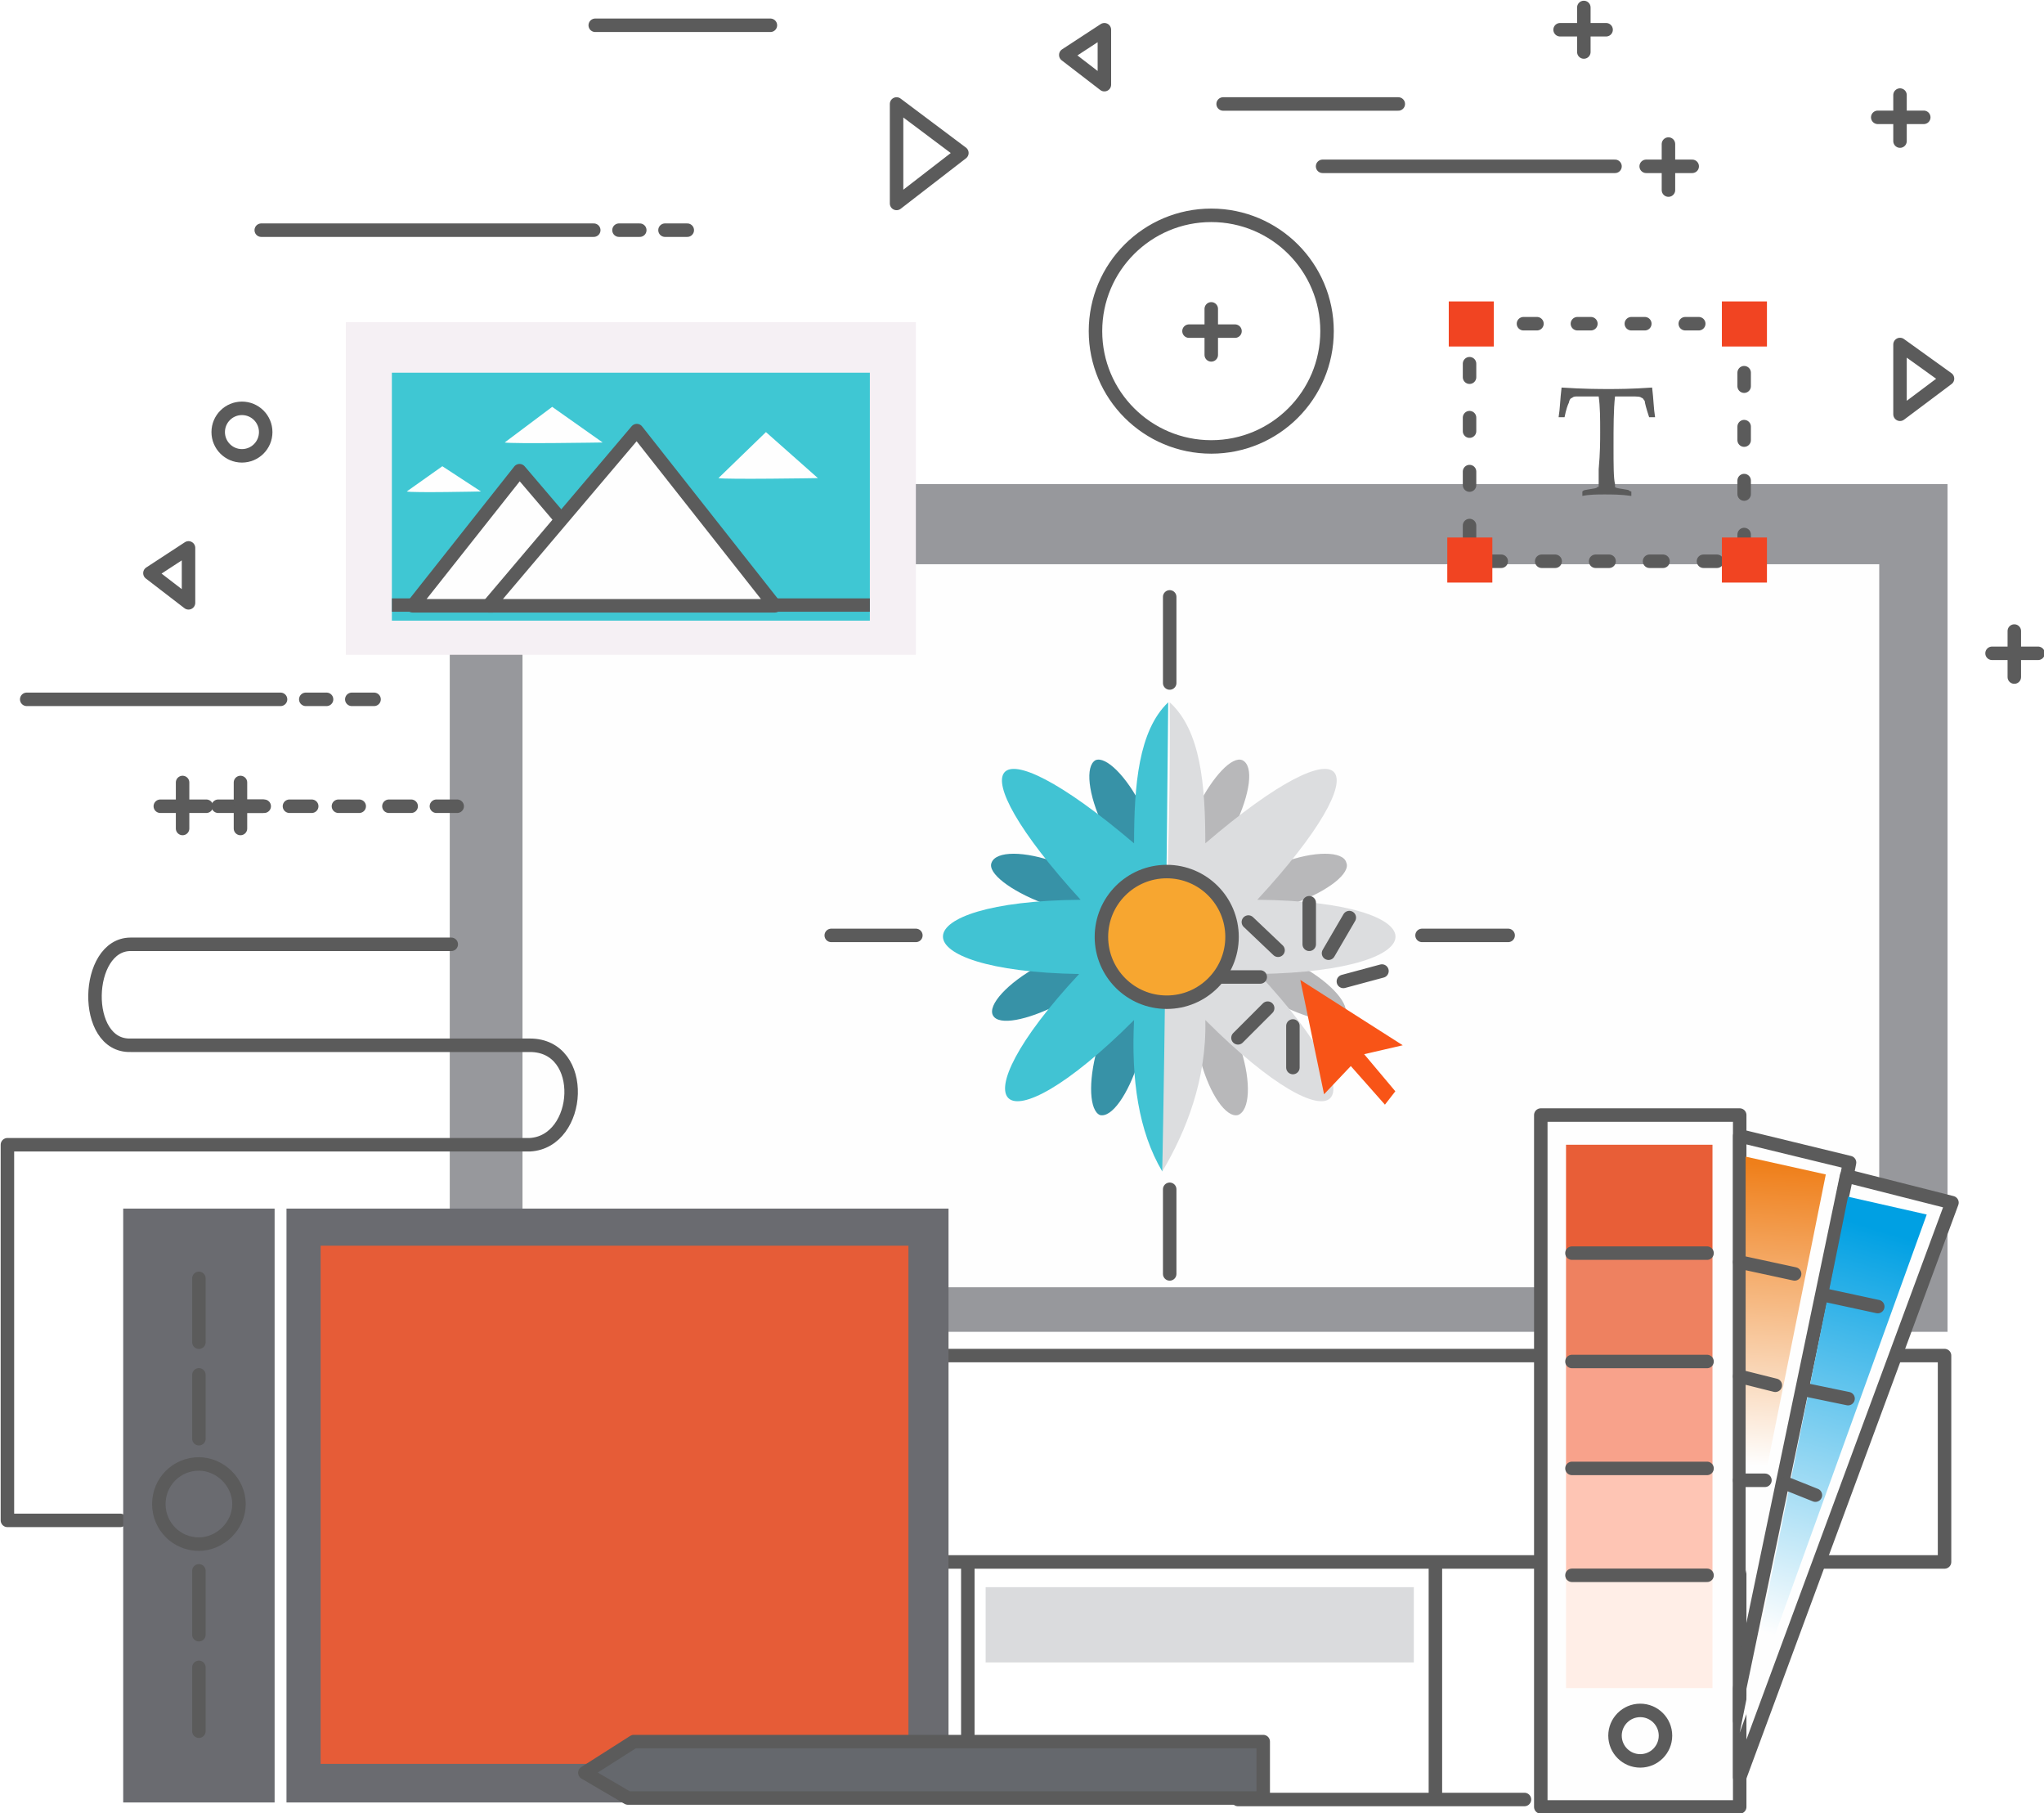
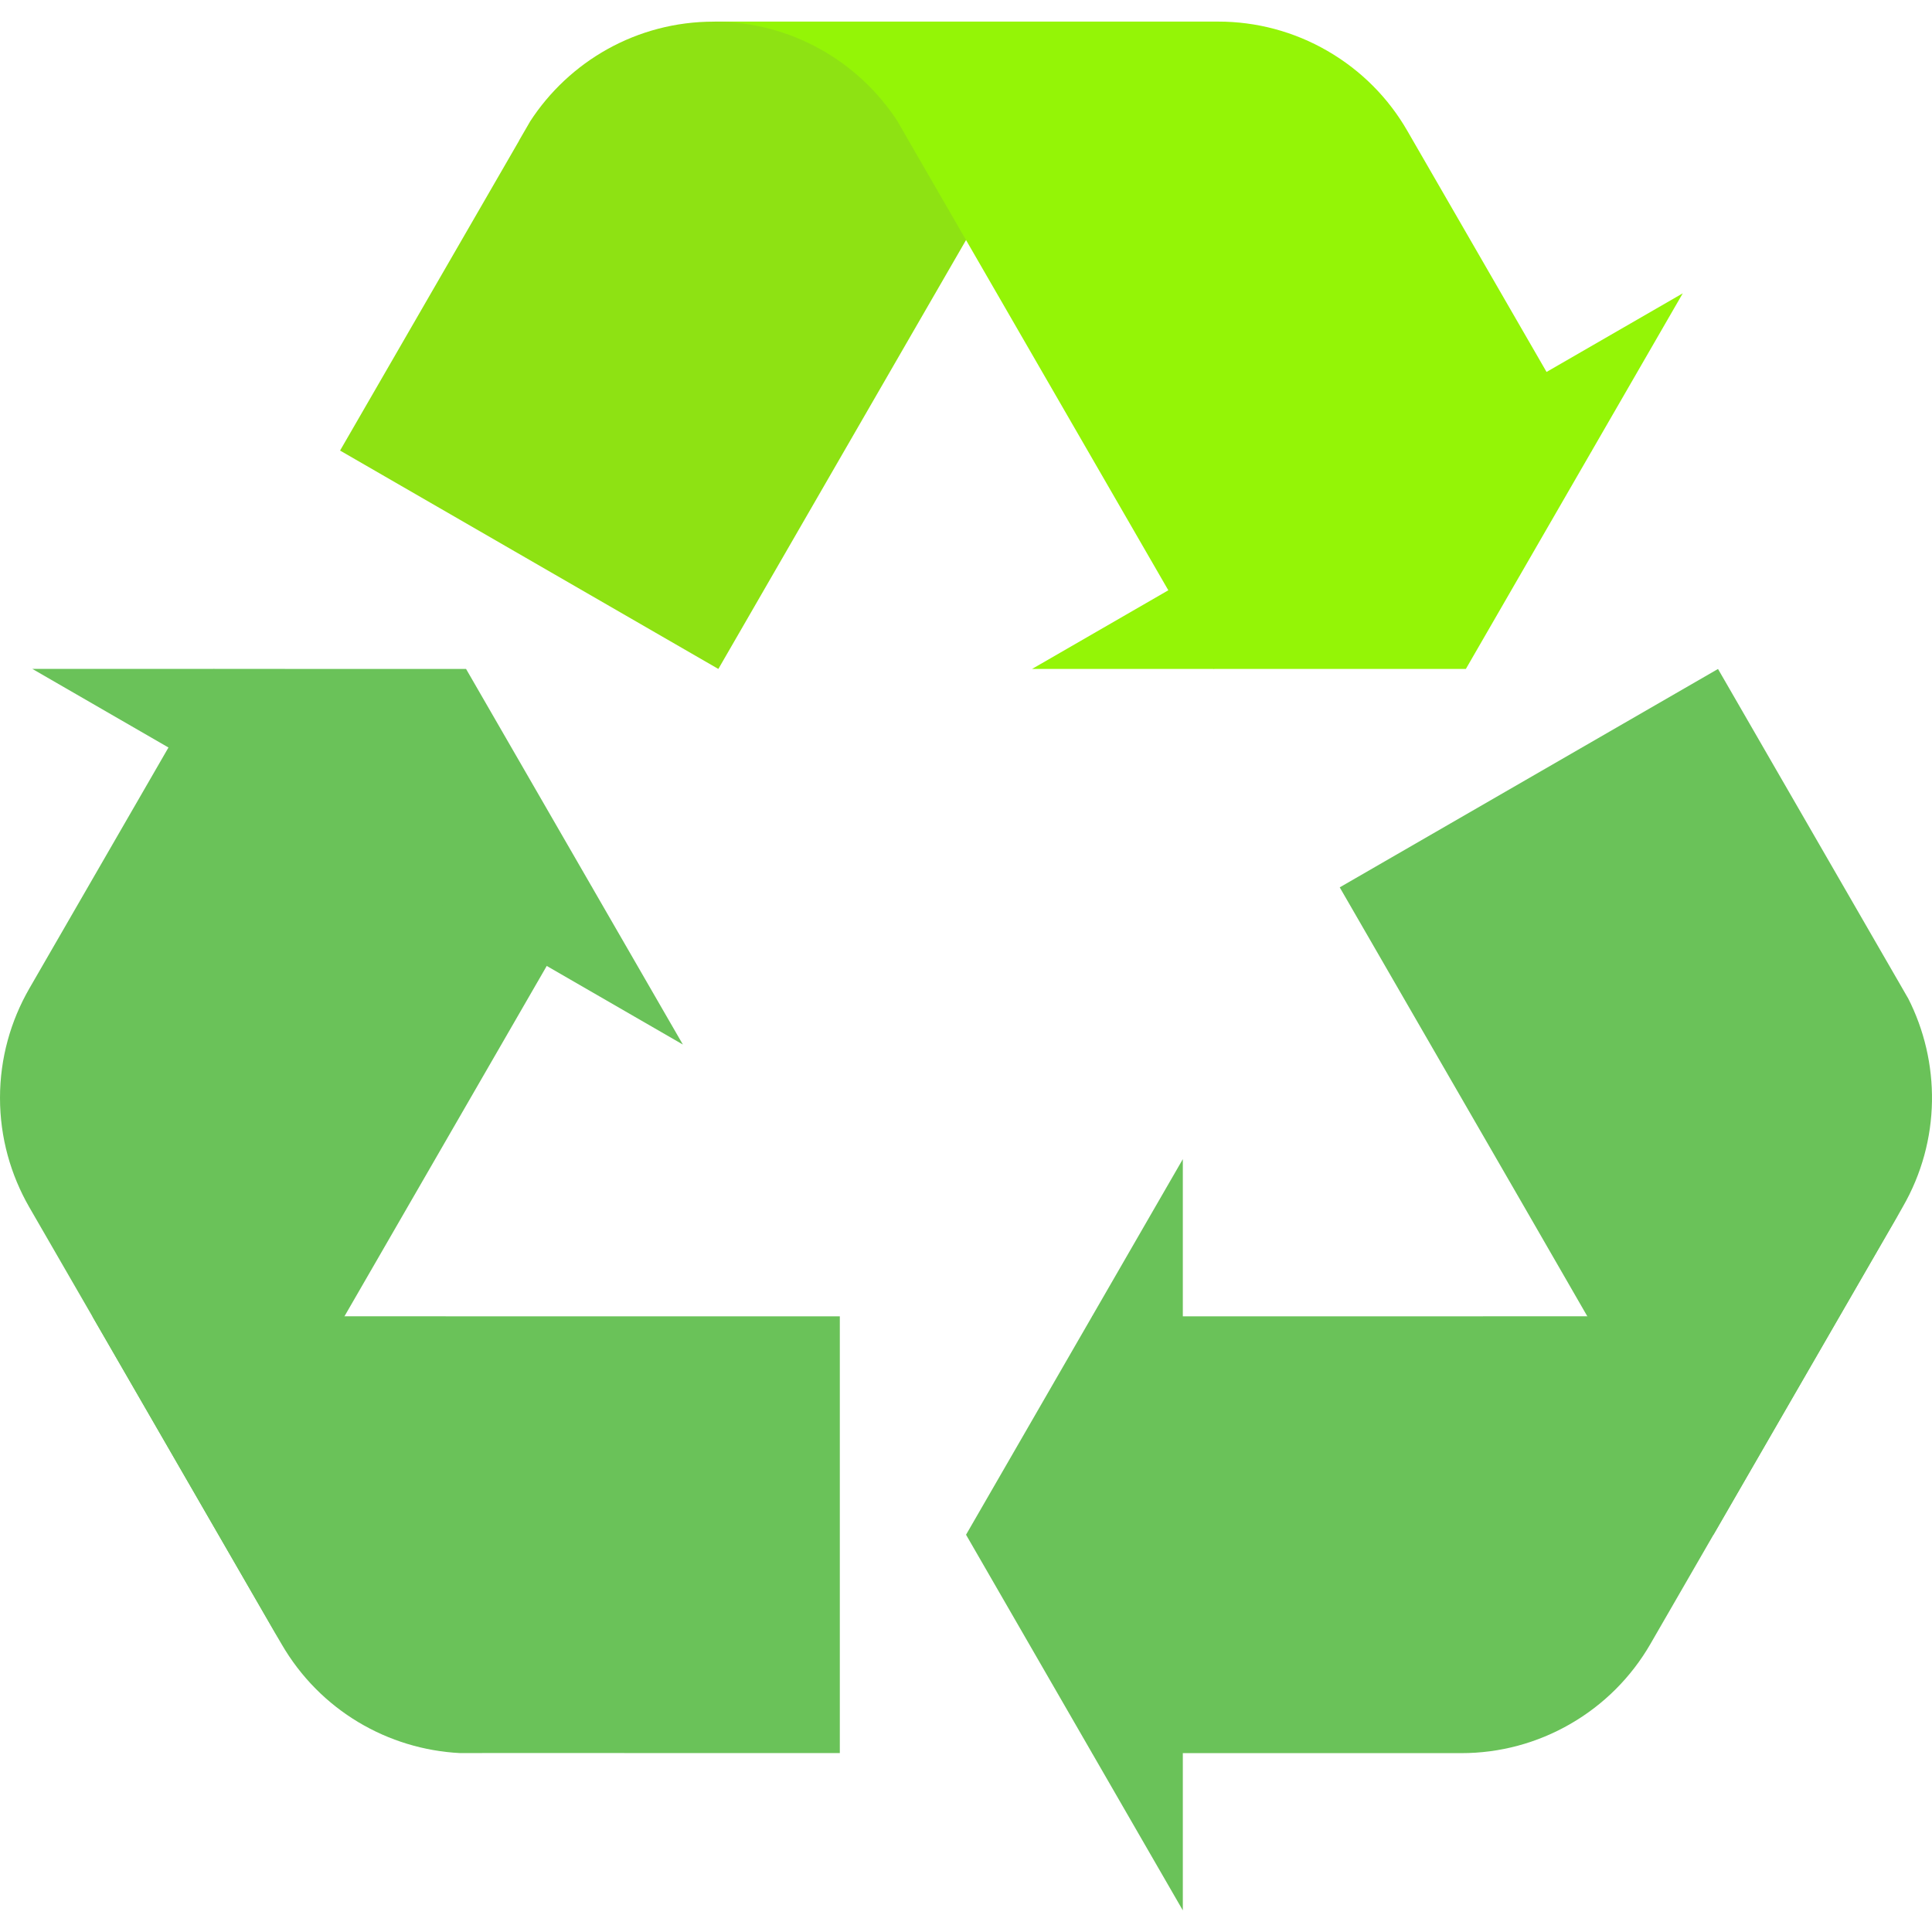
- <svg xmlns="http://www.w3.org/2000/svg" width="229.213" height="203.255" viewBox="0 0 1377 1221" shape-rendering="geometricPrecision" text-rendering="geometricPrecision" image-rendering="optimizeQuality" fill-rule="evenodd" clip-rule="evenodd">
-   <defs>
-     <style>.str0{stroke:#5b5b5b;stroke-width:9.083;stroke-linecap:round;stroke-linejoin:round}.fil4{fill:none}.fil1{fill:#fefefe}.fil9{fill:#6a6b70}.fil8{fill:#5b5b5b;fill-rule:nonzero}</style>
-     <linearGradient id="id0" gradientUnits="userSpaceOnUse" x1="1203.14" y1="784.675" x2="1190.67" y2="987.781">
-       <stop offset="0" stop-color="#ef7f1a" />
-       <stop offset="1" stop-color="#fefefe" />
-     </linearGradient>
-     <linearGradient id="id1" gradientUnits="userSpaceOnUse" x1="1277.89" y1="831.756" x2="1196.06" y2="1102.11">
-       <stop offset="0" stop-color="#00a0e3" />
-       <stop offset="1" stop-color="#fefefe" />
-     </linearGradient>
-   </defs>
-   <g id="Слой_x0020_1">
-     <g id="_2102250225104">
-       <path d="M303 326h1009v571H303z" fill="#97989c" />
-       <path class="fil1" d="M352 380h914v487H352z" />
-       <path d="M807 543c-10 21-12 40-5 44 7 3 21-11 30-31 10-21 13-40 5-44-7-3-20 11-30 31zm29 164c-6-22-17-38-25-35-7 2-9 21-2 43 6 22 17 38 25 36 8-3 9-22 2-44zm41-56c-20-10-39-13-43-7-4 7 9 22 29 33 20 10 39 14 43 7s-9-22-29-33zm-13-70c-22 7-37 19-34 27 2 7 22 7 43 0 22-8 37-20 34-27-2-8-22-8-43 0z" fill="#b8b8ba" />
-       <path d="M788 473c21 19 24 56 24 95 99-85 121-55 35 38 123 1 125 48 1 50 85 91 55 122-36 31 1 40-13 75-29 102-1-106 6-211 5-316z" fill="#dcdddf" />
-       <path class="fil4 str0" d="M401 17h118M400 155H176m241 0h14m17 0h15M147 543h31m-16 15v-31M604 70v67l44-34zm140-13V20l-26 17zm80 13h118m-51 42h197m-37-92h31m-15 15V5m42 107h31m-16 16V97m141-18h31m-16 16V64m0 168v47l32-24zm-479-9h31m-16 16v-31" />
-       <circle class="fil4 str0" cx="816" cy="223" r="78" />
-       <path class="fil4" d="M990 218h185v160H990z" stroke-dasharray="9.083 27.249" stroke="#5b5b5b" stroke-width="9.083" stroke-linecap="round" stroke-linejoin="round" />
-       <path d="M976 203h30.359v30.359H976zm184 0h30.359v30.359H1160zm0 159h30.359v30.359H1160zm-185 0h30.359v30.359H975z" fill="#f14422" />
-       <path class="fil4 str0" d="M1342 440h31m-16 16v-31M189 471H18m188 0h14m17 0h15m-125-65v-37l-26 17z" />
-       <circle class="fil4 str0" cx="163" cy="291" r="16" />
-       <path class="fil4 str0" d="M262 543h15m17 0h14m-80 0h14m-47 0h15m-48 0h15m-69 0h31m-16 15v-31" />
-       <path d="M233 217h384v224H233z" fill="#f5f0f4" />
-       <path d="M264 251h322v167H264z" fill="#3fc7d3" />
-       <path class="fil8" d="M581 403h5v9H264v-9z" />
-       <path class="fil1 str0" d="M278 408l72-91 29 34-47 57z" />
-       <path class="fil1 str0" d="M329 408l100-118 93 118z" />
-       <path class="fil1" d="M484 322c5 1 67 0 67 0l-35-31-32 31z" />
-       <path class="fil4 str0" d="M606 913h704v139H606z" />
-       <path class="fil9" d="M193 814h446v400H193z" />
-       <path class="fil1" d="M340 298c5 1 66 0 66 0l-34-24-32 24z" />
-       <path d="M216 839h396v349H216z" fill="#e65c37" />
-       <path class="fil1" d="M274 331c4 1 50 0 50 0l-26-17-24 17z" />
-       <path class="fil4 str0" d="M304 636H88c-31 0-33 69 0 68h269c39 0 35 65 0 67H5v253h76" />
-       <path class="fil9" d="M83 814h102v400H83z" />
-       <path class="fil4 str0" d="M134 904v-43m0 305v-43m0-22v-43m0-89v-43m0 60c14 0 27 12 27 27s-13 27-27 27c-15 0-27-12-27-27s12-27 27-27z" />
-       <path class="fil1 str0" d="M1038 751h134v466h-134z" />
-       <circle class="fil4 str0" cx="1105" cy="1169" r="17" />
-       <path d="M1055 771h98.667v72.965H1055z" fill="#e85e37" />
-       <path d="M1055 843h98.667v72.965H1055z" fill="#ee8160" />
-       <path class="fil4 str0" d="M1059 844h91" />
-       <path d="M1055 917h98.667v72.965H1055z" fill="#f8a28b" />
-       <path class="fil4 str0" d="M1059 917h91" />
-       <path d="M1055 991h98.667v72.965H1055z" fill="#fec5b4" />
-       <path d="M1055 1064h98.667v72.965H1055z" fill="#ffeee7" />
-       <path class="fil4 str0" d="M1059 989h91m-91 72h91" />
-       <path class="fil1 str0" d="M1172 765l74 18-74 376z" />
-       <path d="M1176 1060V779l54 12z" fill="url(#id0)" />
-       <path class="fil4 str0" d="M1209 858l-37-8m24 83l-24-6m17 70h-17" />
-       <path class="fil1 str0" d="M1244 792l71 18-143 387v-60z" />
-       <path d="M1245 806l53 12-126 349z" fill="url(#id1)" />
-       <path class="fil4 str0" d="M1223 1007l-20-8m42-57l-29-6m49-56l-37-8" />
-       <path d="M664 1069h288.462v50.689H664z" fill="#dadbdd" />
-       <path class="fil4 str0" d="M1027 1212H834m133 0v-159m-315 120v-120m136-651v58m228 170h-58M788 801v57M617 630h-57" />
-       <path d="M892 737l-16-77 69 44-26 6 21 25-7 9-23-26z" fill="#f85417" />
-       <path class="fil4 str0" d="M861 640l-20-19m41 15v-28m13 34l14-24m-4 43l26-7m-82 4h-27m32 21l-20 20m37-8v28" />
-       <path d="M739 707c6-22 18-38 25-35 8 2 9 21 3 43-7 22-18 38-26 36-7-3-8-22-2-44zm30-164c10 21 12 40 5 44-7 3-21-11-31-31-10-21-12-40-5-44 7-3 21 11 31 31zm-57 38c21 7 36 19 34 27-3 7-22 7-44 0-21-8-37-20-34-27 3-8 22-8 44 0zm-13 70c20-10 39-13 43-7 3 7-10 22-30 33-20 10-39 14-43 7s10-22 30-33z" fill="#3792a7" />
-       <path d="M787 473c-20 19-23 56-23 95-100-85-121-55-36 38-123 1-124 48-1 50-85 91-54 122 37 31-2 40 3 75 19 102 2-106 3-211 4-316z" fill="#41c3d3" />
-       <circle class="str0" cx="786" cy="631" r="44" fill="#f7a630" />
-       <path class="str0" d="M394 1194l33-21h424v38H423l-29-17z" fill="#65686d" />
-       <path class="fil8" d="M1054 281h-4c1-6 1-12 2-20 15 1 26 1 32 1 5 0 15 0 29-1 1 8 1 14 2 20h-4c-2-6-3-10-3-11-1-1-1-2-2-2-1-1-3-1-7-1h-11c-1 9-1 20-1 34 0 12 0 21 1 25v2c1 1 4 1 9 2 0 0 1 1 2 1v3c-7-1-13-1-18-1s-10 0-15 1v-3c1-1 2-1 2-1 5-1 8-1 8-2 1 0 1 0 1-1v-11c1-11 1-19 1-25 0-9 0-17-1-24h-14c-2 0-3 0-4 1-1 0-2 2-2 3-1 2-2 5-3 10z" />
-     </g>
-   </g>
+ <svg xmlns="http://www.w3.org/2000/svg" viewBox="0 0 426.667 426.667">
+   <path d="M117.043 26.859c-.017.043-.043.064-.051.102l-2.3 3.972c-.051.081-.09.171-.124.256L75.102 99.503l83.541 48.23 38.34-66.402 4.8-8.311 11.558-20.006 27.831-48.235h-83.533c-17.014-.009-31.99 8.789-40.596 22.08z" fill="#8ee213" />
+   <path d="M310.793 28.885c-4.083-7.095-10.048-13.257-17.651-17.651a48.055 48.055 0 0 0-24.124-6.464H157.645c16.981 0 31.91 8.742 40.542 21.973l2.607 4.548 67.251 116.433 83.52-48.226-40.772-70.613z" fill="#94f506" />
+   <path fill="#94f506" d="M227.925 147.729h95.8l47.902-82.952z" />
+   <path d="M421.35 220.378c-.017-.03-.026-.055-.068-.09l-2.291-3.981c-.034-.09-.107-.171-.141-.239l-39.441-68.331-83.541 48.23 38.349 66.402 4.8 8.32L350.55 290.7l27.857 48.222 41.775-72.341c8.511-14.737 8.375-32.102 1.168-46.203z" fill="#6ac259" />
+   <path d="M322.718 387.166a47.977 47.977 0 0 0 24.107-6.464 48.099 48.099 0 0 0 17.66-17.651l41.766-72.346 13.935-24.124c-8.499 14.699-23.518 23.266-39.292 24.111h-5.265l-134.451.013v96.457h81.54v.004z" fill="#6ac259" />
+   <path fill="#6ac259" d="M261.218 255.983l-47.876 82.952 47.876 82.962zm-75.742 34.714H99.183l-23.1-.004-55.684.004 41.758 72.346c8.516 14.733 23.607 23.305 39.424 24.111.043-.004.068 0 .115 0h4.591c.09.013.192 0 .29-.013l78.891.013v-96.457h.008z" />
+   <path d="M6.451 218.347C2.377 225.438 0 233.673 0 242.462c0 8.785 2.377 17.011 6.451 24.111l41.775 72.337 13.935 24.128c-8.482-14.699-8.384-32-1.242-46.093l2.624-4.548 67.226-116.442-83.541-48.235-40.777 70.627z" fill="#6ac259" />
+   <path fill="#6ac259" d="M150.81 230.682l-47.885-82.953-95.791-.013z" />
</svg>
